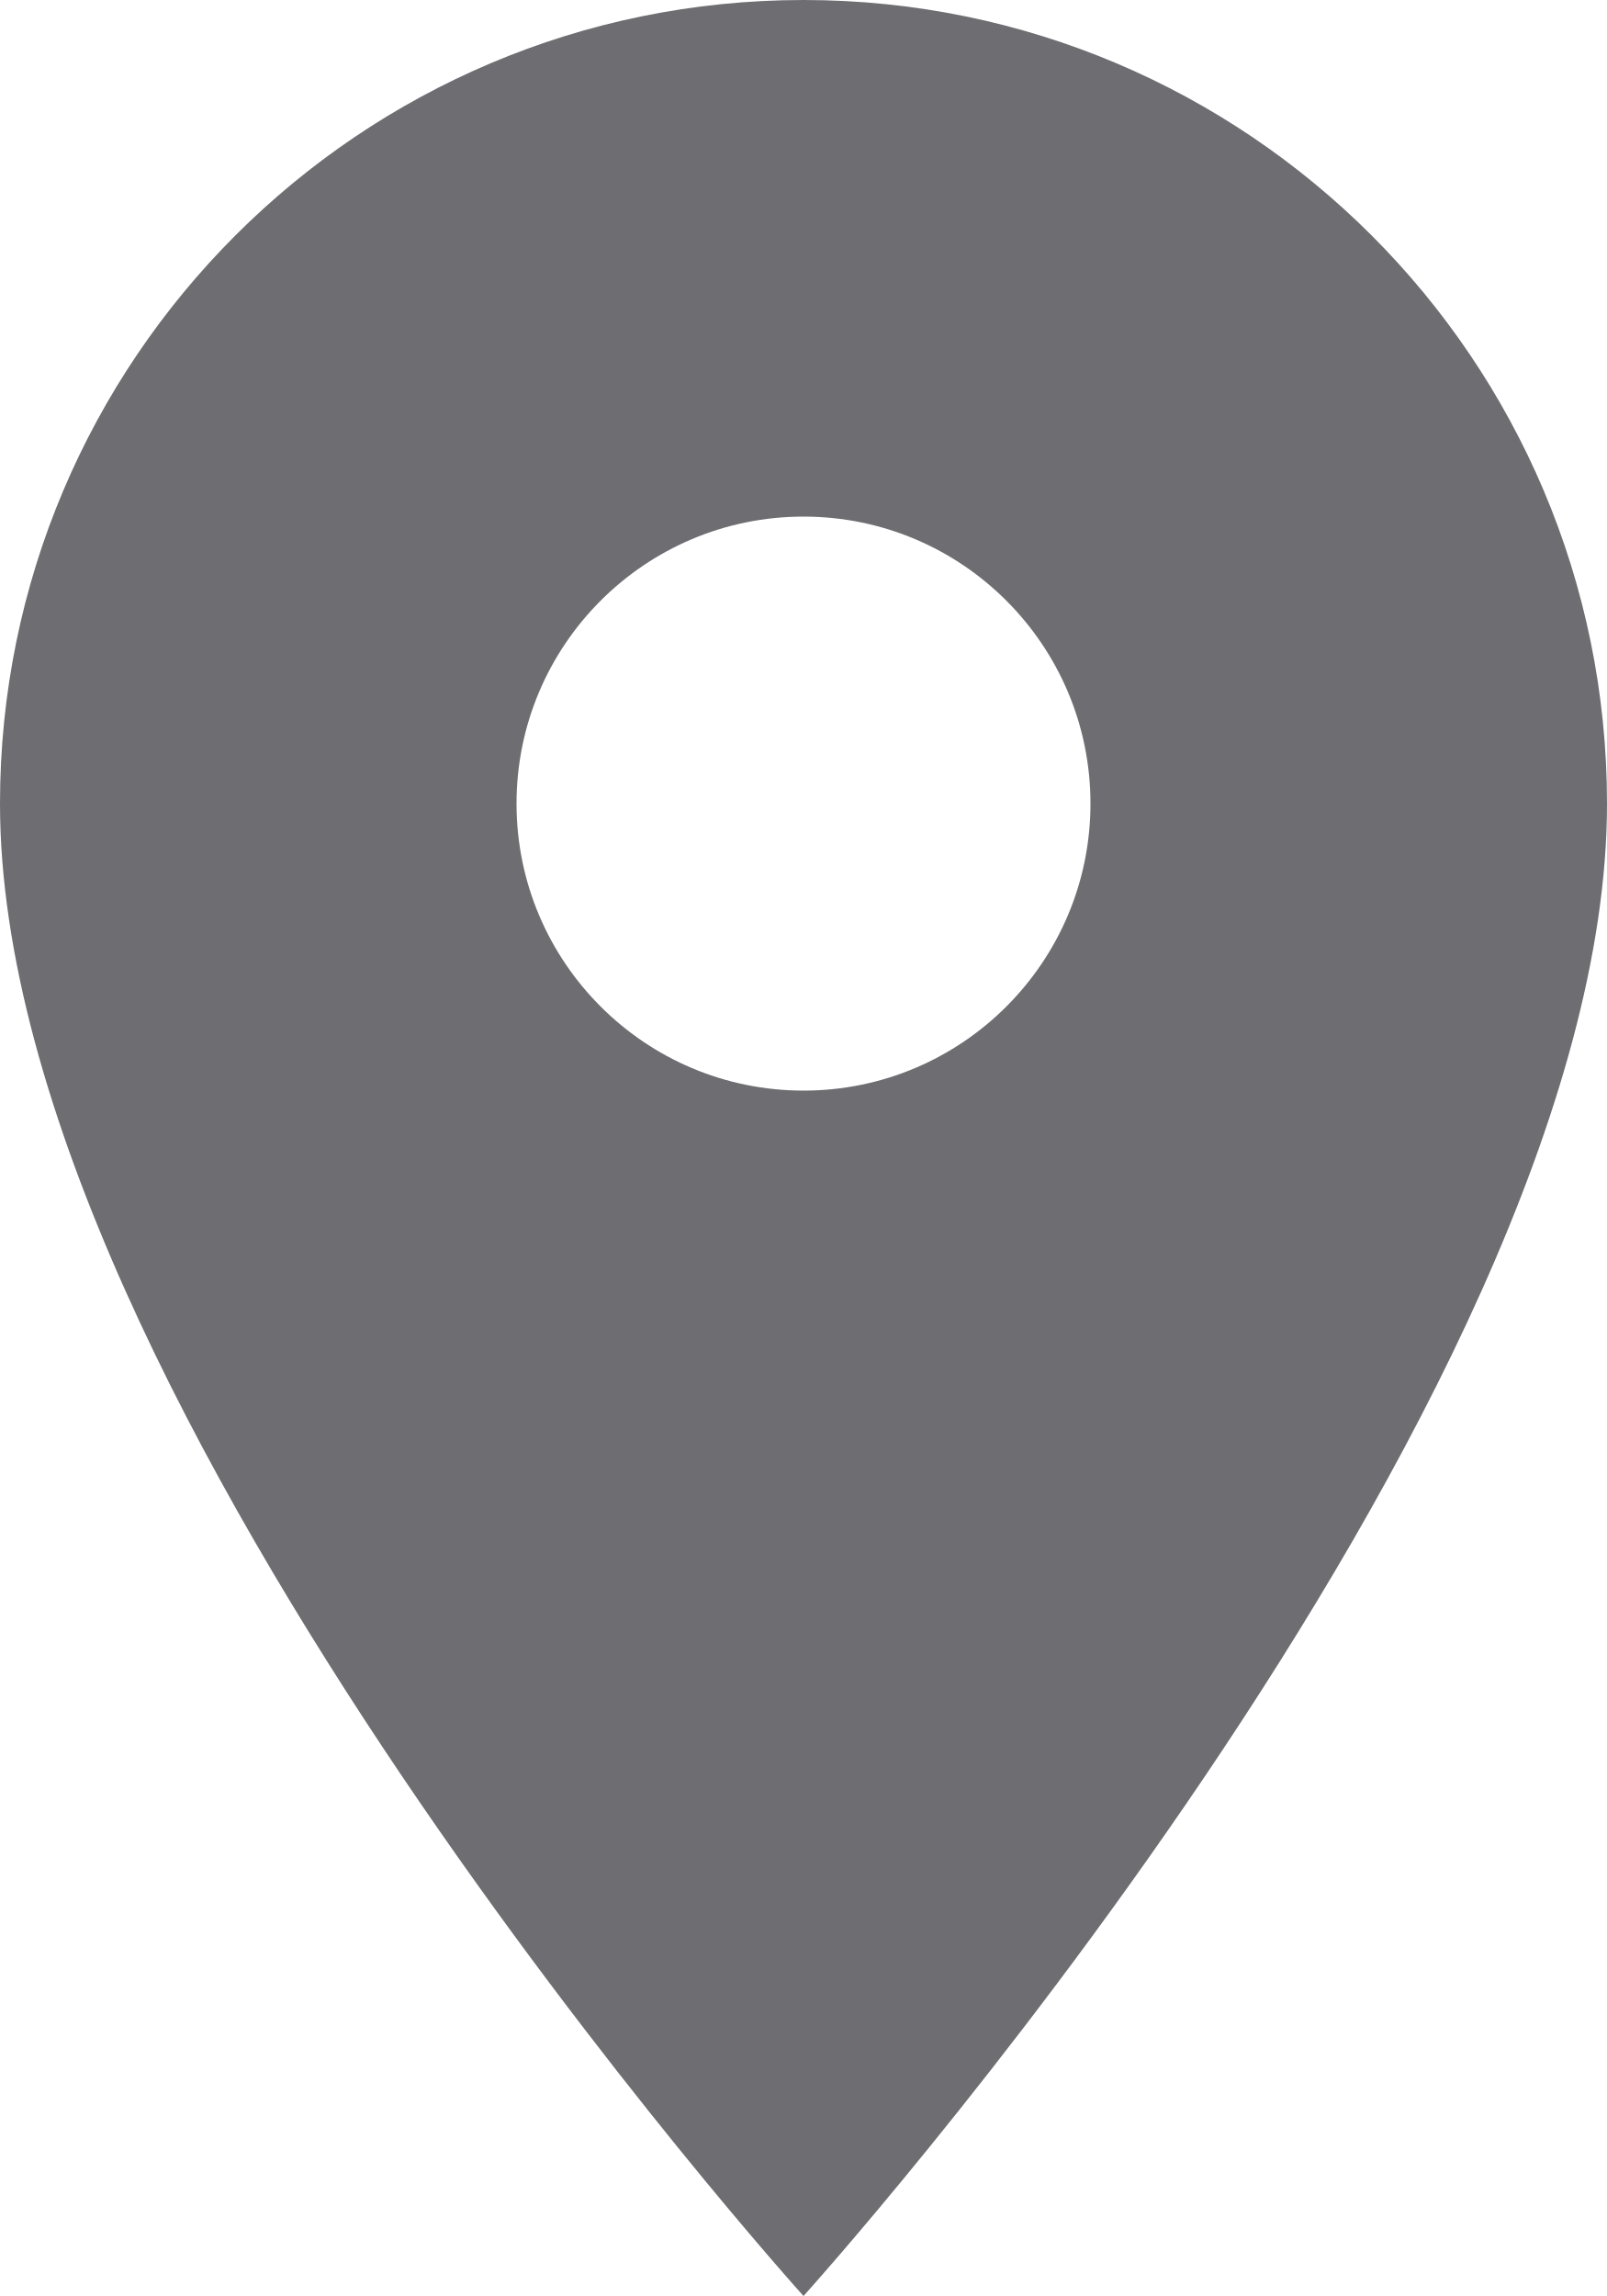
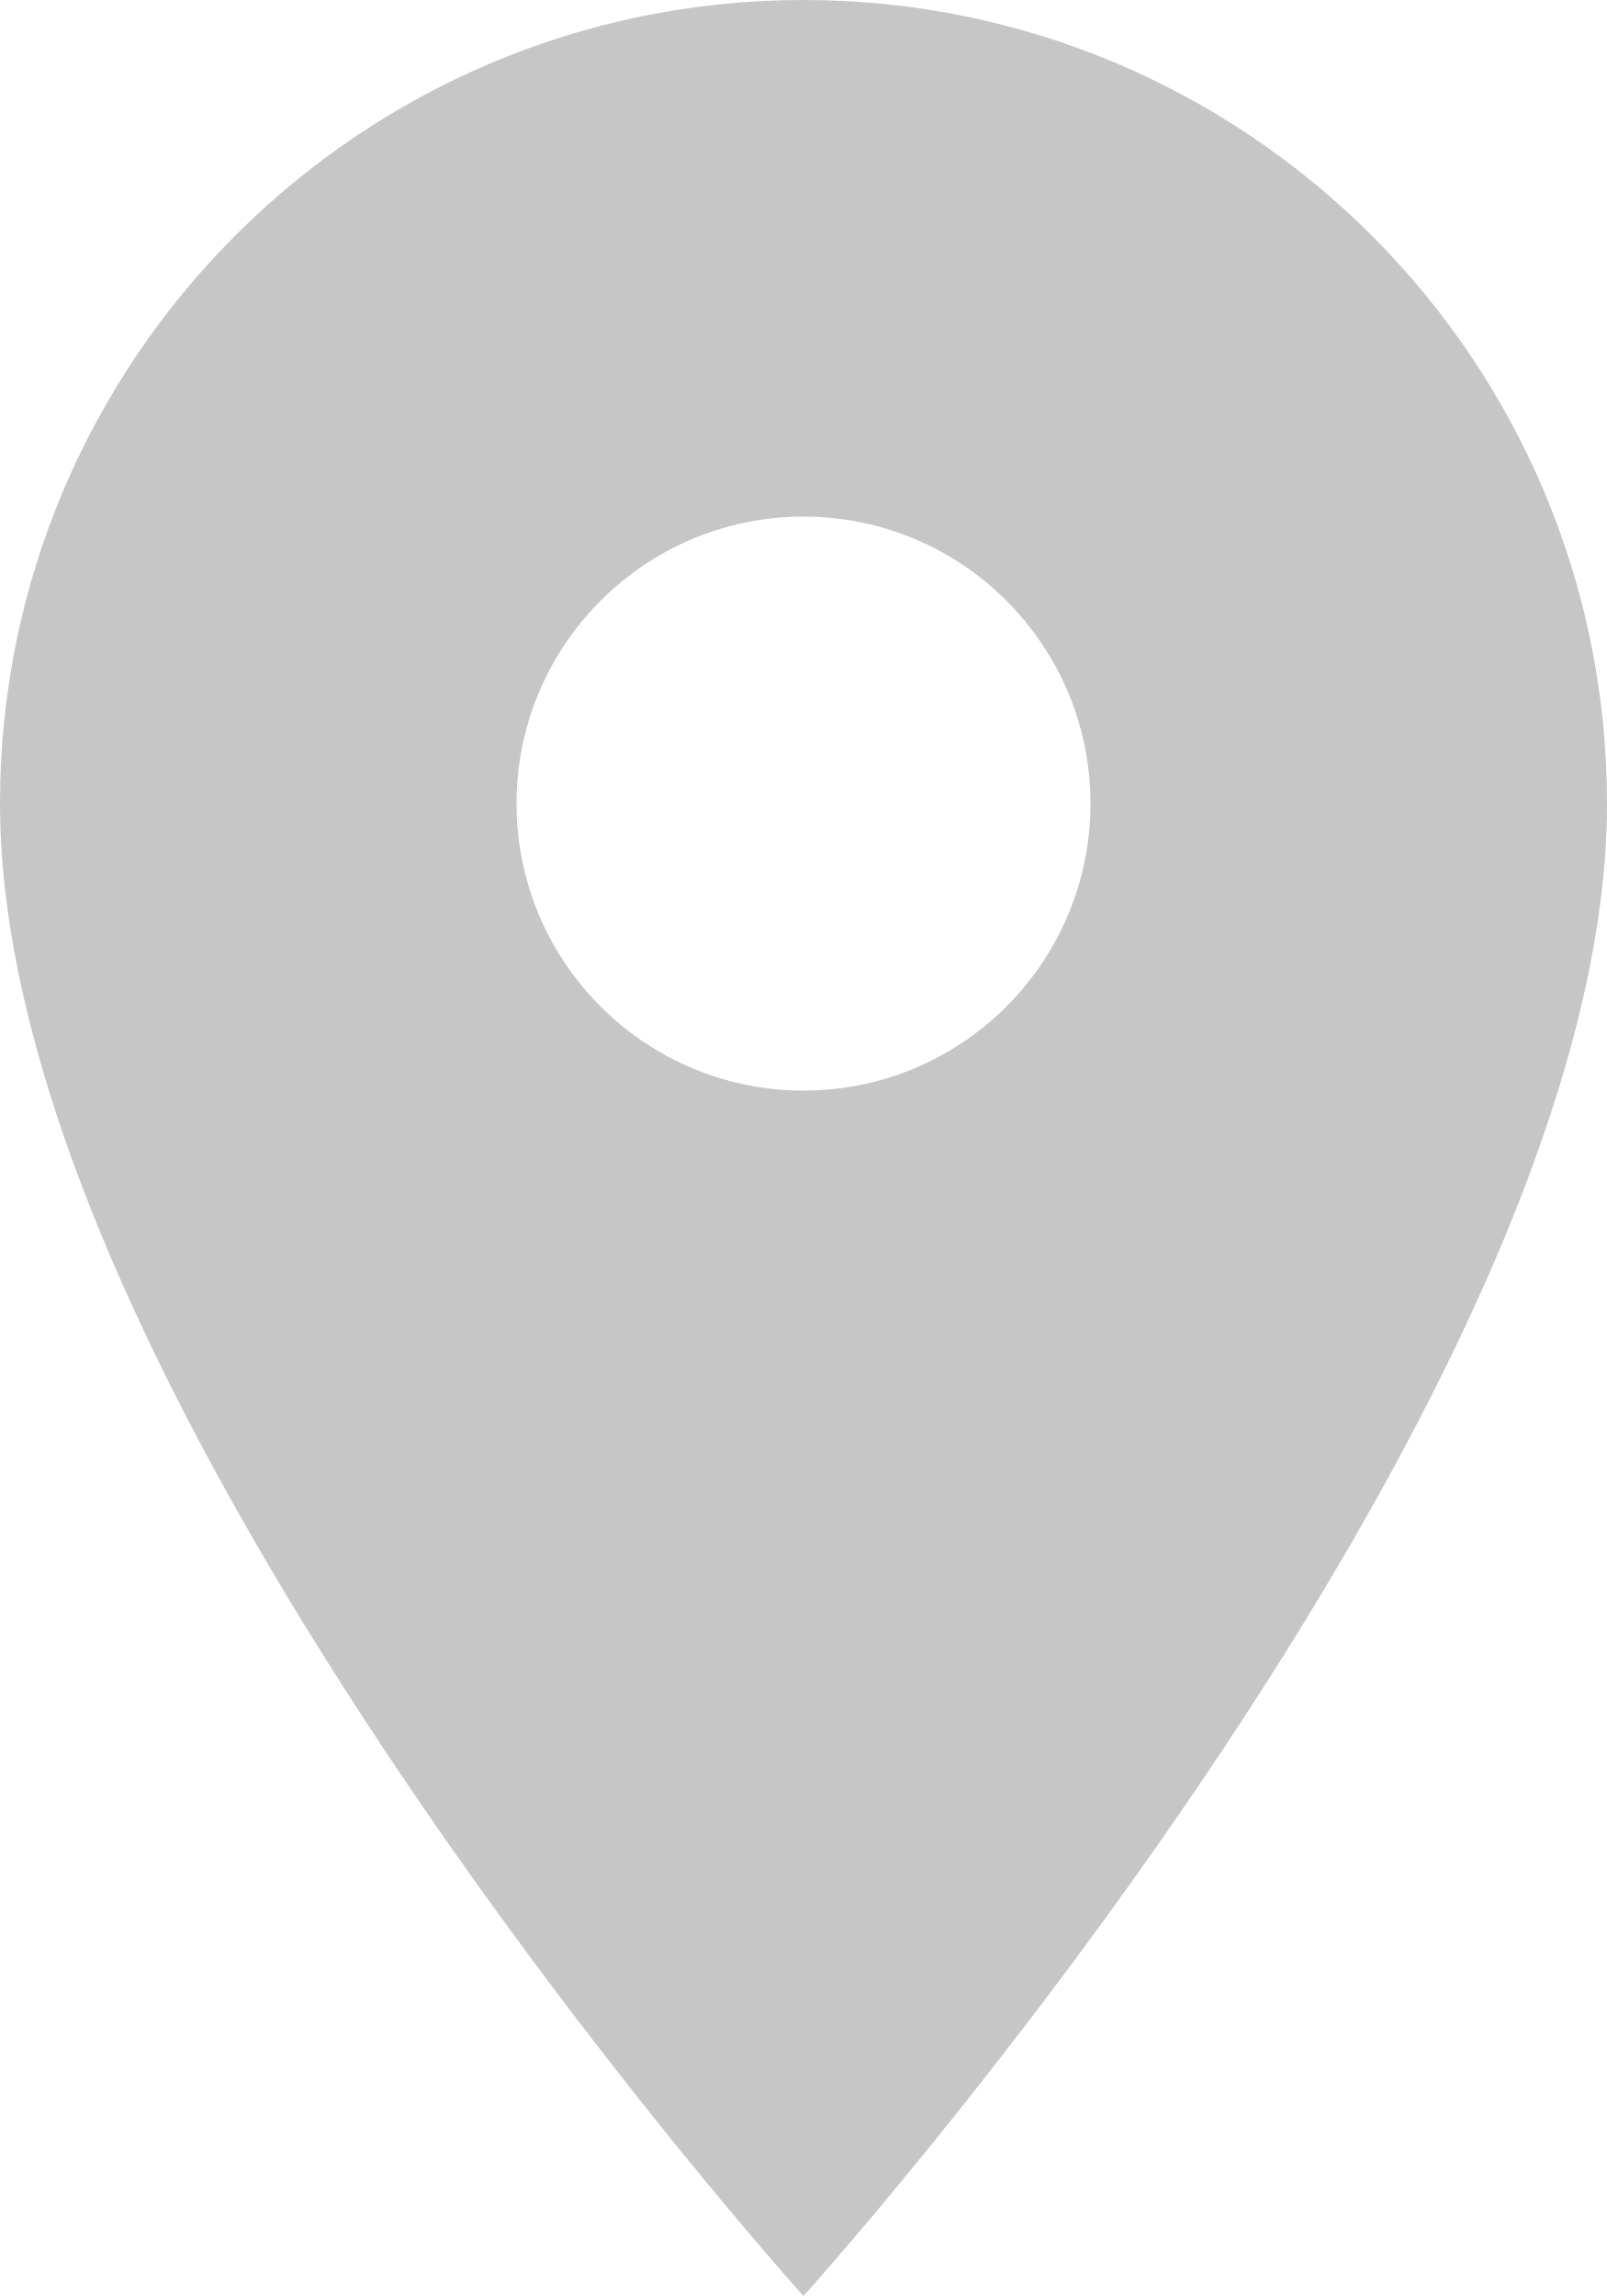
<svg xmlns="http://www.w3.org/2000/svg" viewBox="0 0 28 40" version="1.1">
  <defs />
  <g id="svgs" stroke="none" stroke-width="1" fill="none" fill-rule="evenodd">
-     <g id="SVGs" transform="translate(-365, -181)" fill="#6E6E72">
+     <g id="SVGs" transform="translate(-365, -181)" fill="#c6c6c6">
      <g id="location" transform="translate(365, 181)">
        <path d="M0,14 C0,24.5 14,40 14,40 C14,40 28,24.5 28,14 C28,6.27 21.73,0 14,0 C6.27,0 0,6.27 0,14 Z M14,19 C11.24,19 9,16.76 9,14 C9,11.24 11.24,9 14,9 C16.76,9 19,11.24 19,14 C19,16.76 16.76,19 14,19 L14,19 Z" id="Shape" />
      </g>
    </g>
  </g>
</svg>
